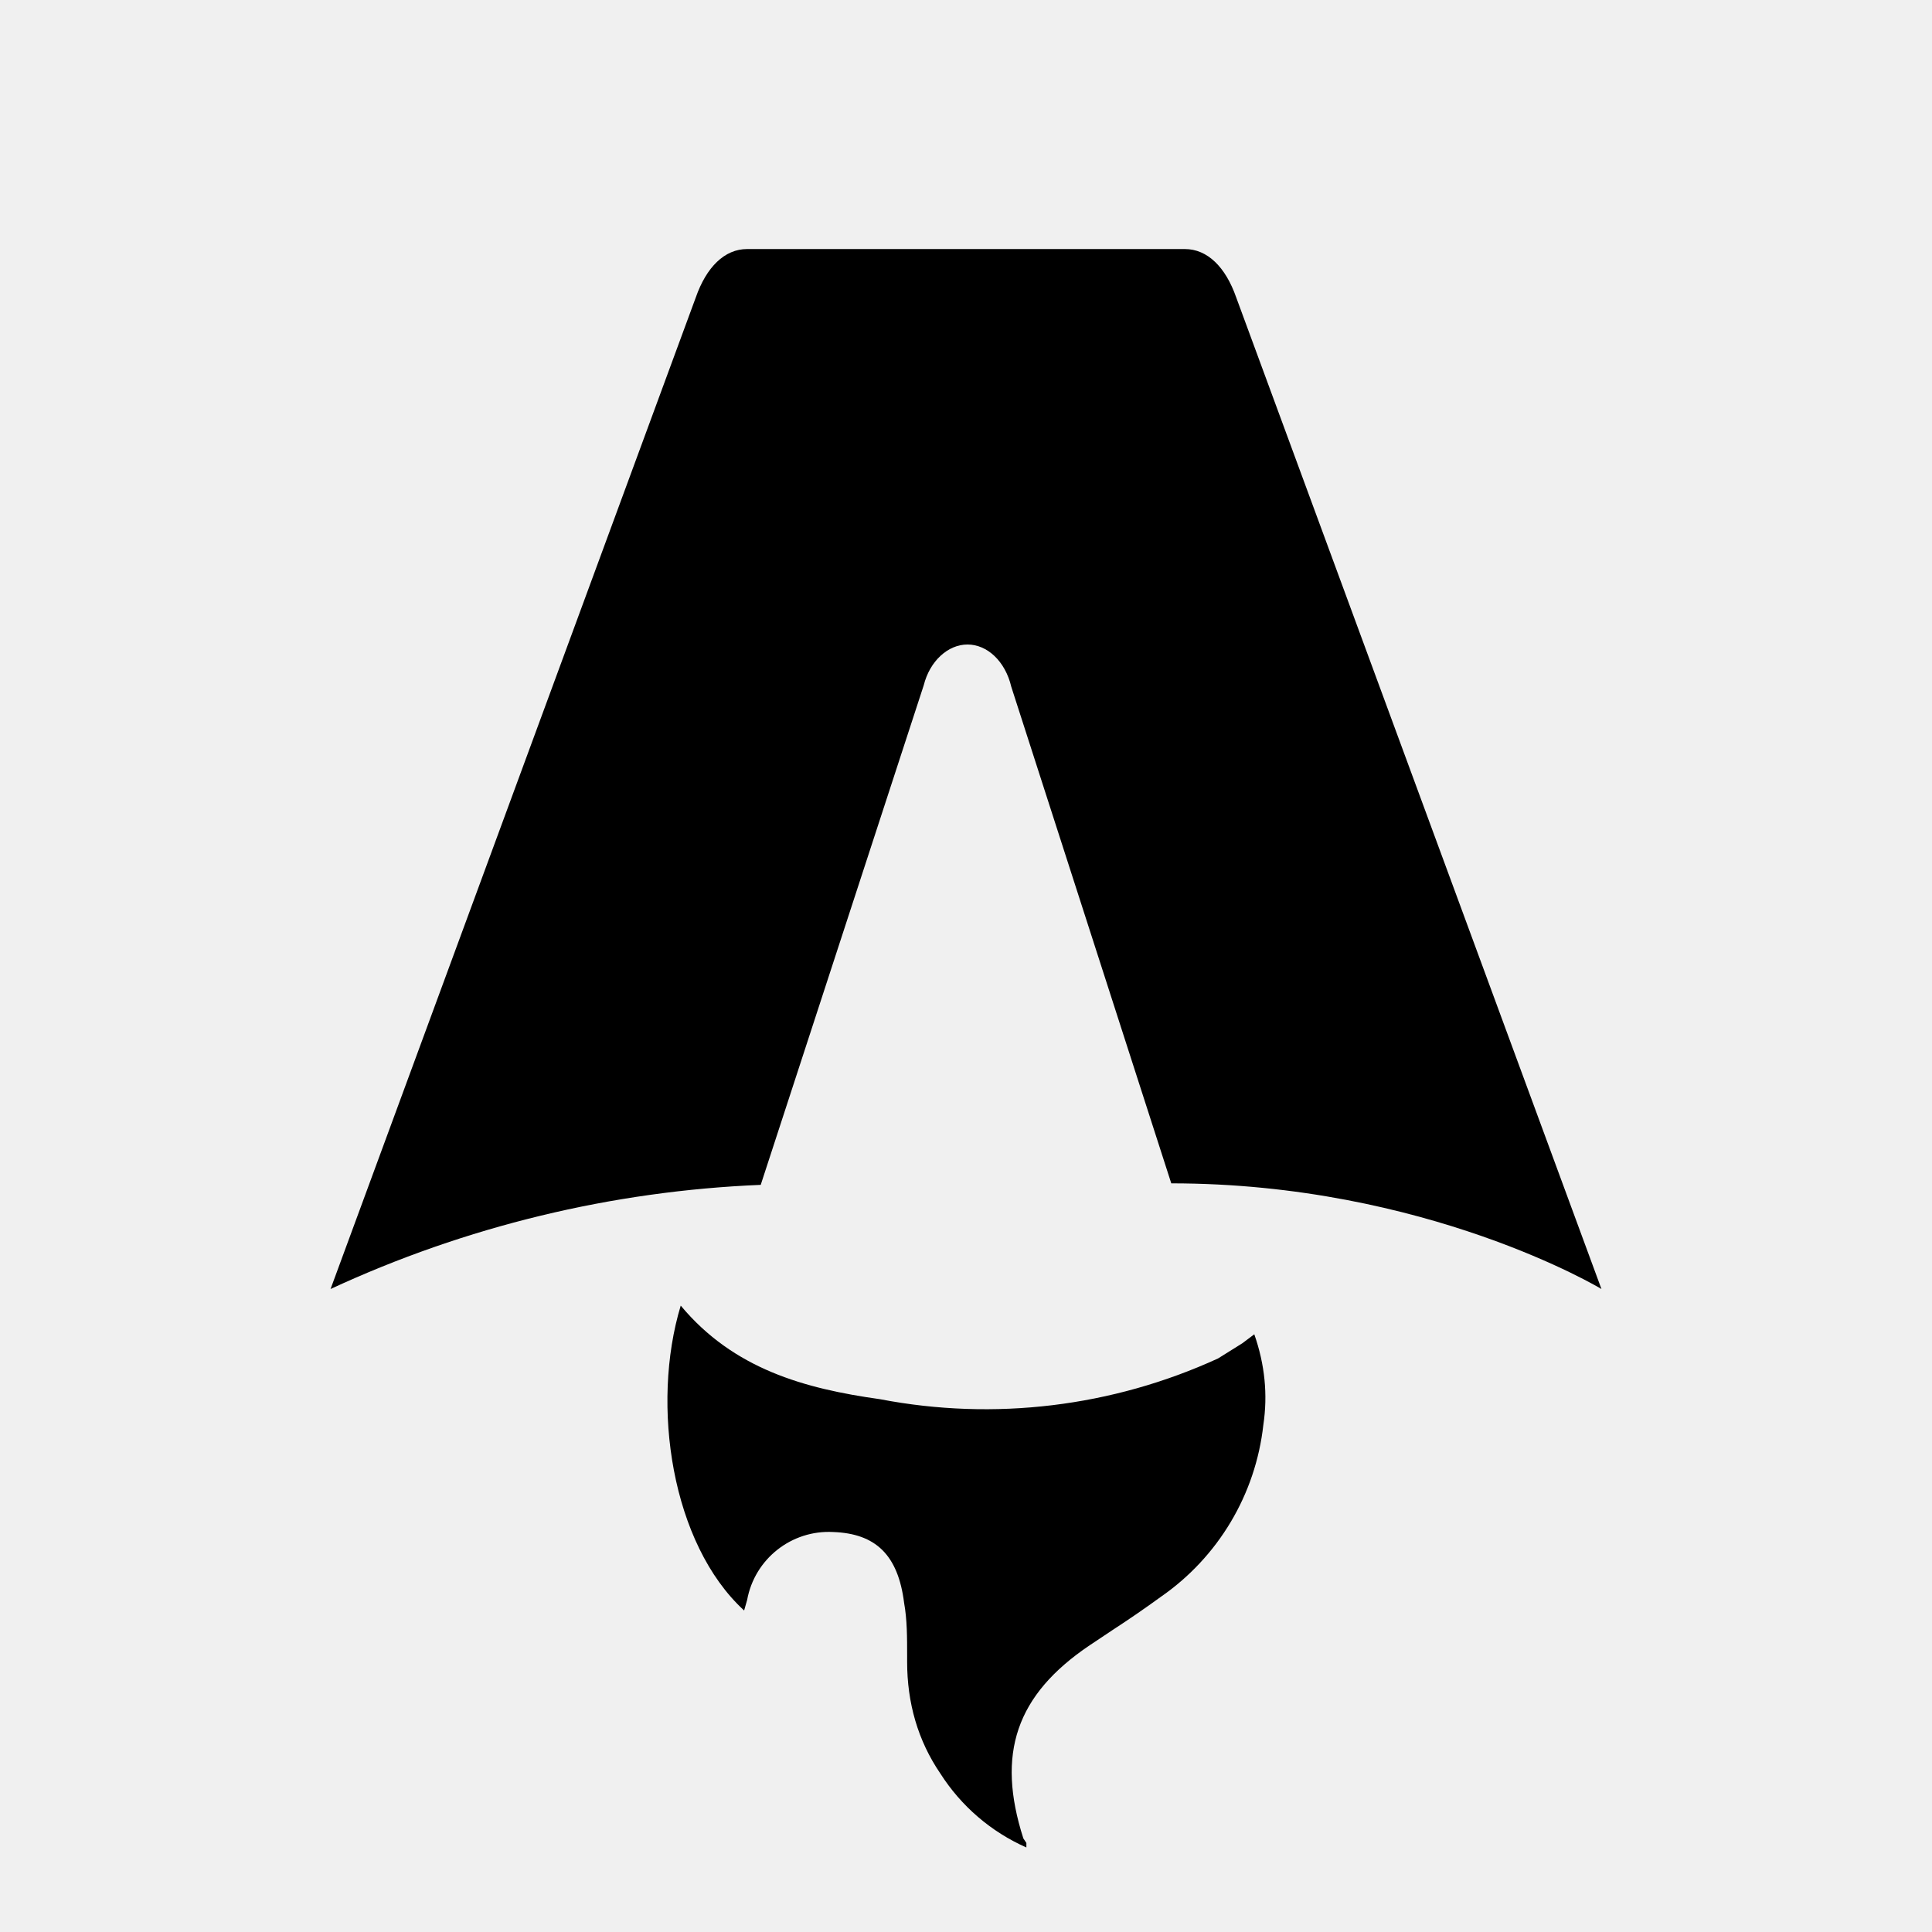
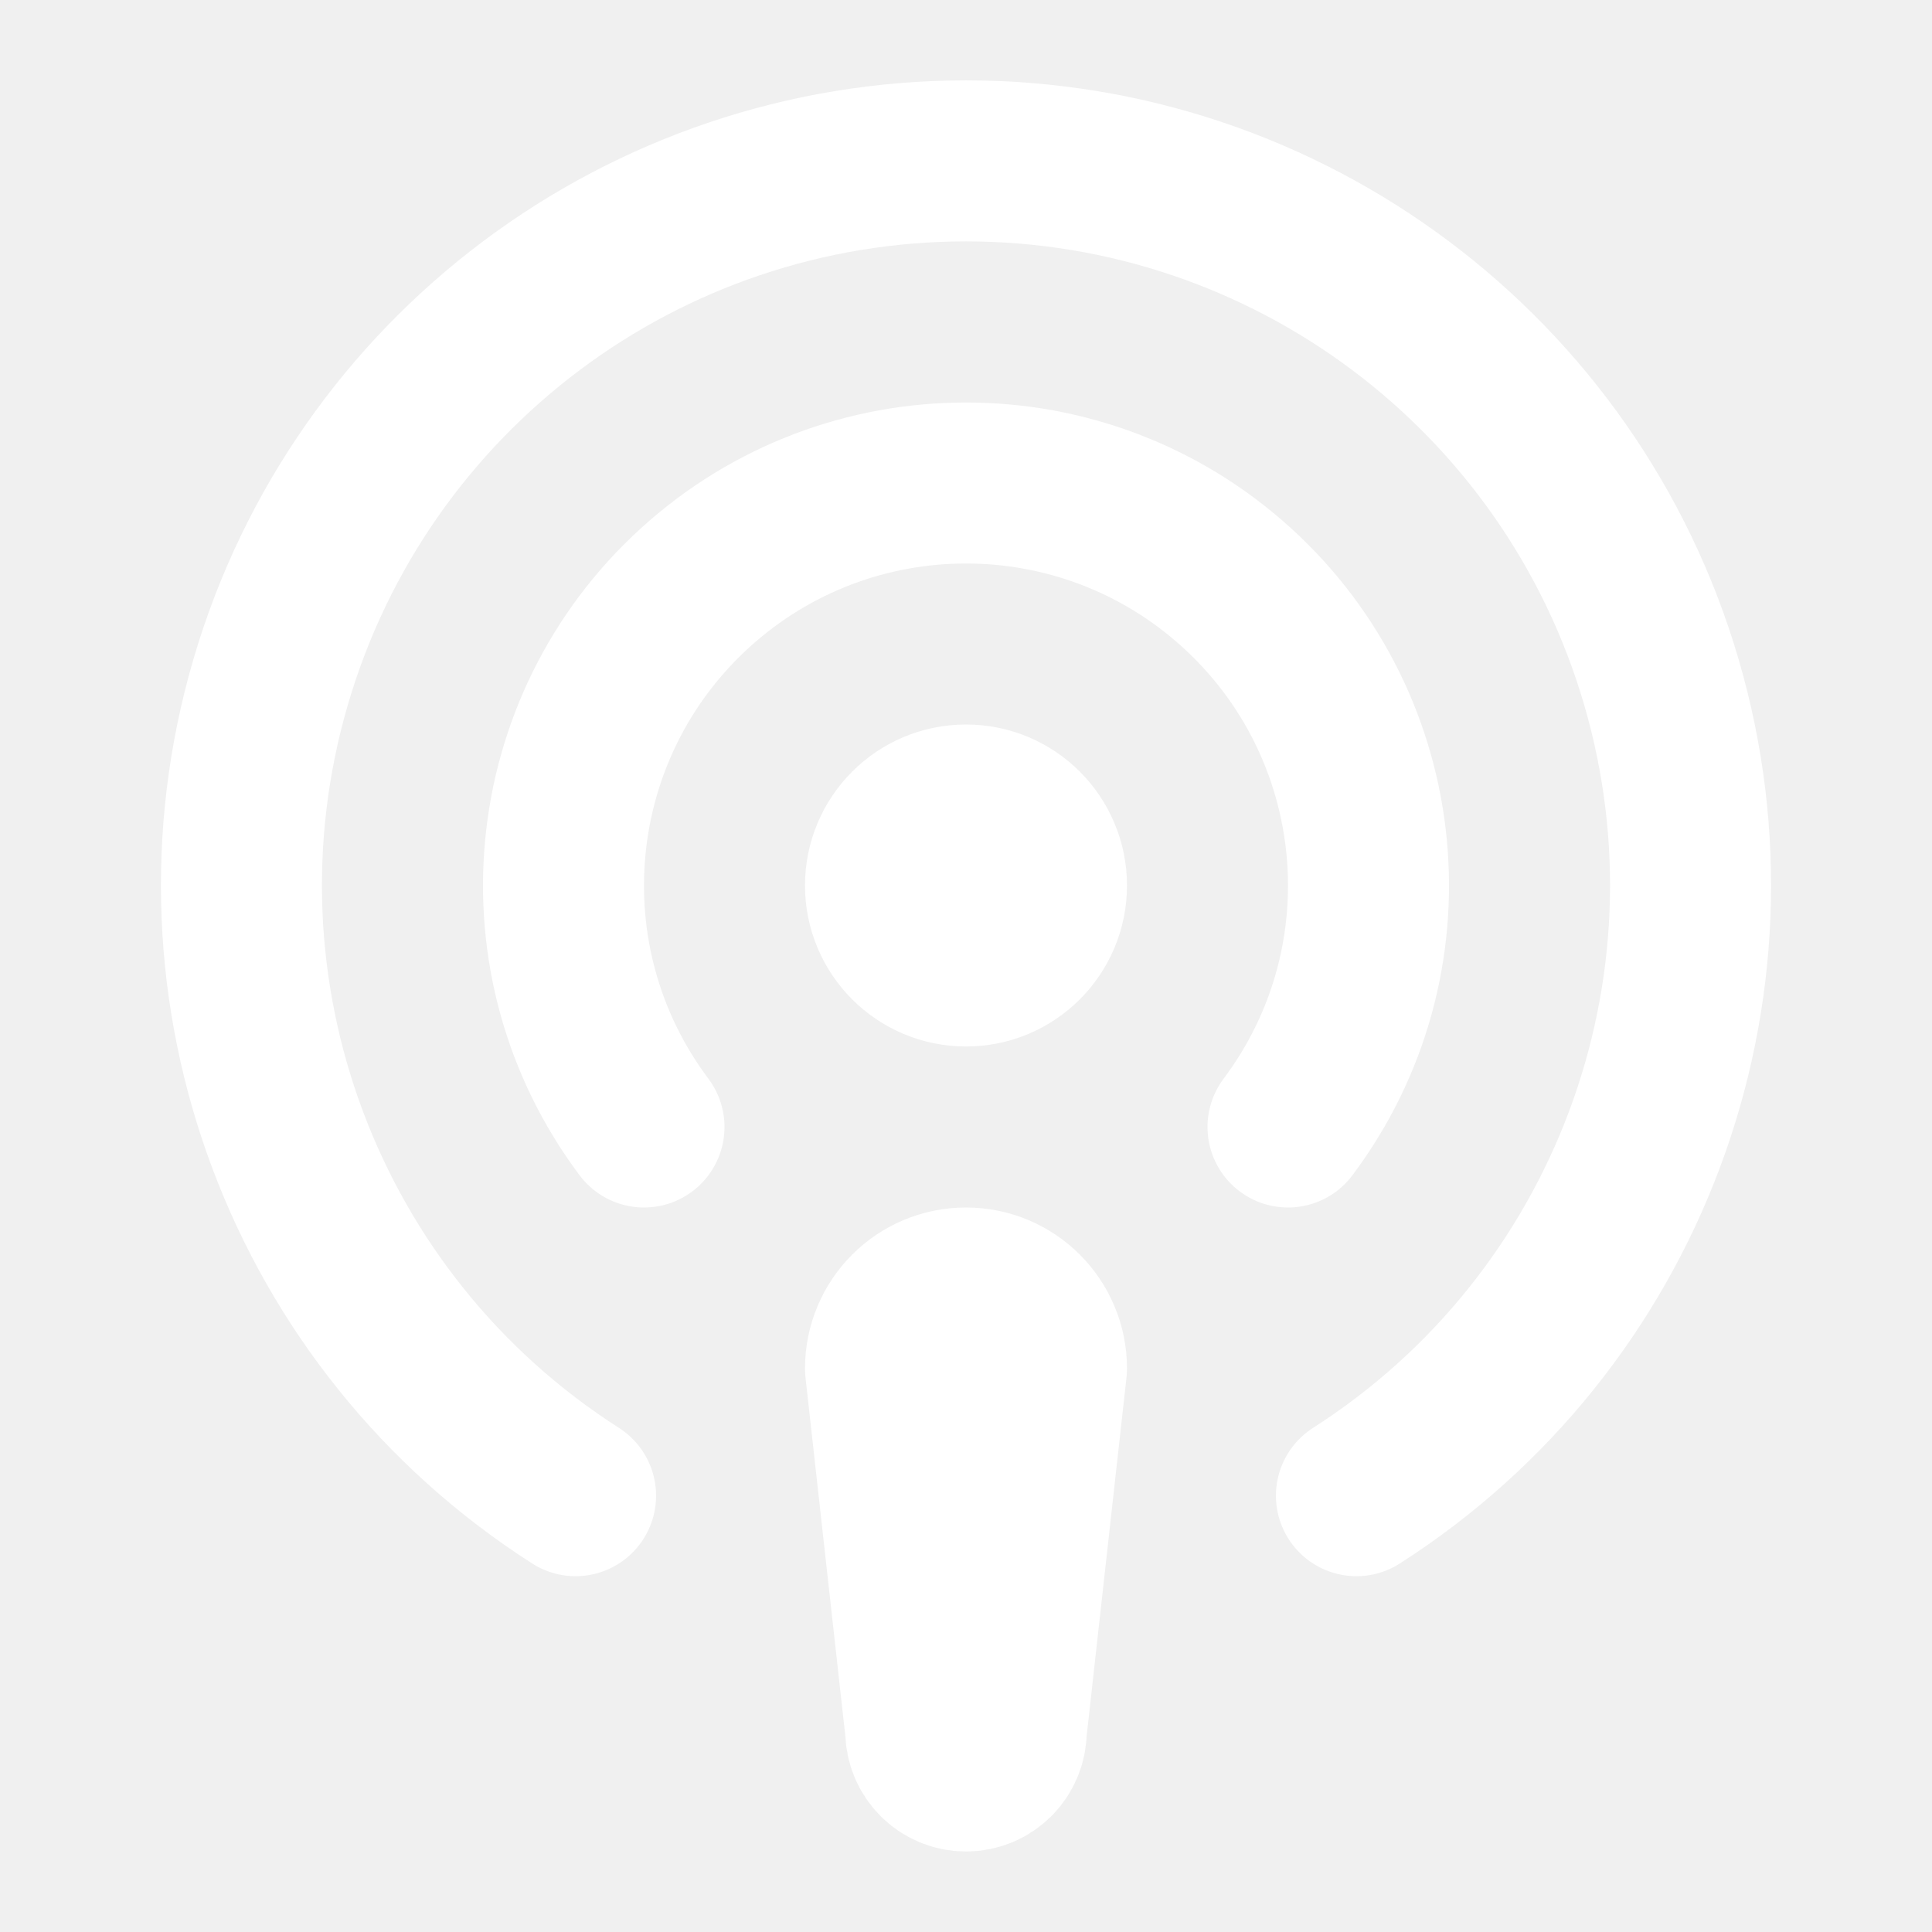
- <svg xmlns="http://www.w3.org/2000/svg" fill="none" viewBox="0 0 128 128">
-   <path d="M50.4 78.5a75.1 75.1 0 0 0-28.5 6.9l24.2-65.7c.7-2 1.9-3.2 3.4-3.2h29c1.5 0 2.7 1.2 3.4 3.2l24.2 65.7s-11.6-7-28.5-7L67 45.5c-.4-1.7-1.6-2.8-2.9-2.8-1.3 0-2.5 1.1-2.9 2.7L50.4 78.5Zm-1.1 28.2Zm-4.2-20.2c-2 6.6-.6 15.8 4.2 20.2a17.5 17.5 0 0 1 .2-.7 5.5 5.5 0 0 1 5.7-4.5c2.8.1 4.3 1.5 4.7 4.7.2 1.1.2 2.3.2 3.5v.4c0 2.7.7 5.2 2.2 7.4a13 13 0 0 0 5.7 4.9v-.3l-.2-.3c-1.8-5.6-.5-9.5 4.4-12.8l1.5-1a73 73 0 0 0 3.2-2.2 16 16 0 0 0 6.8-11.4c.3-2 .1-4-.6-6l-.8.6-1.6 1a37 37 0 0 1-22.4 2.7c-5-.7-9.7-2-13.2-6.2Z" />
-   <style>
-         path { fill: #000; }
-         @media (prefers-color-scheme: dark) {
-             path { fill: #FFF; }
-         }
-     </style>
+ <svg xmlns="http://www.w3.org/2000/svg" width="24" height="24" viewBox="0 0 24 24" fill="none" stroke="#ffffff" stroke-width="2" stroke-linecap="round" stroke-linejoin="round" class="lucide lucide-podcast h-10 w-10 bg-linear-to-r from-blue-500 to-purple-500 bg-clip-text">
+   <path d="M13 17a1 1 0 1 0-2 0l.5 4.5a0.5 0.5 0 0 0 1 0z" fill="currentColor" />
+   <path d="M16.85 18.58a9 9 0 1 0-9.7 0" />
+   <path d="M8 14a5 5 0 1 1 8 0" />
+   <circle cx="12" cy="11" r="1" fill="#ffffff" />
</svg>
